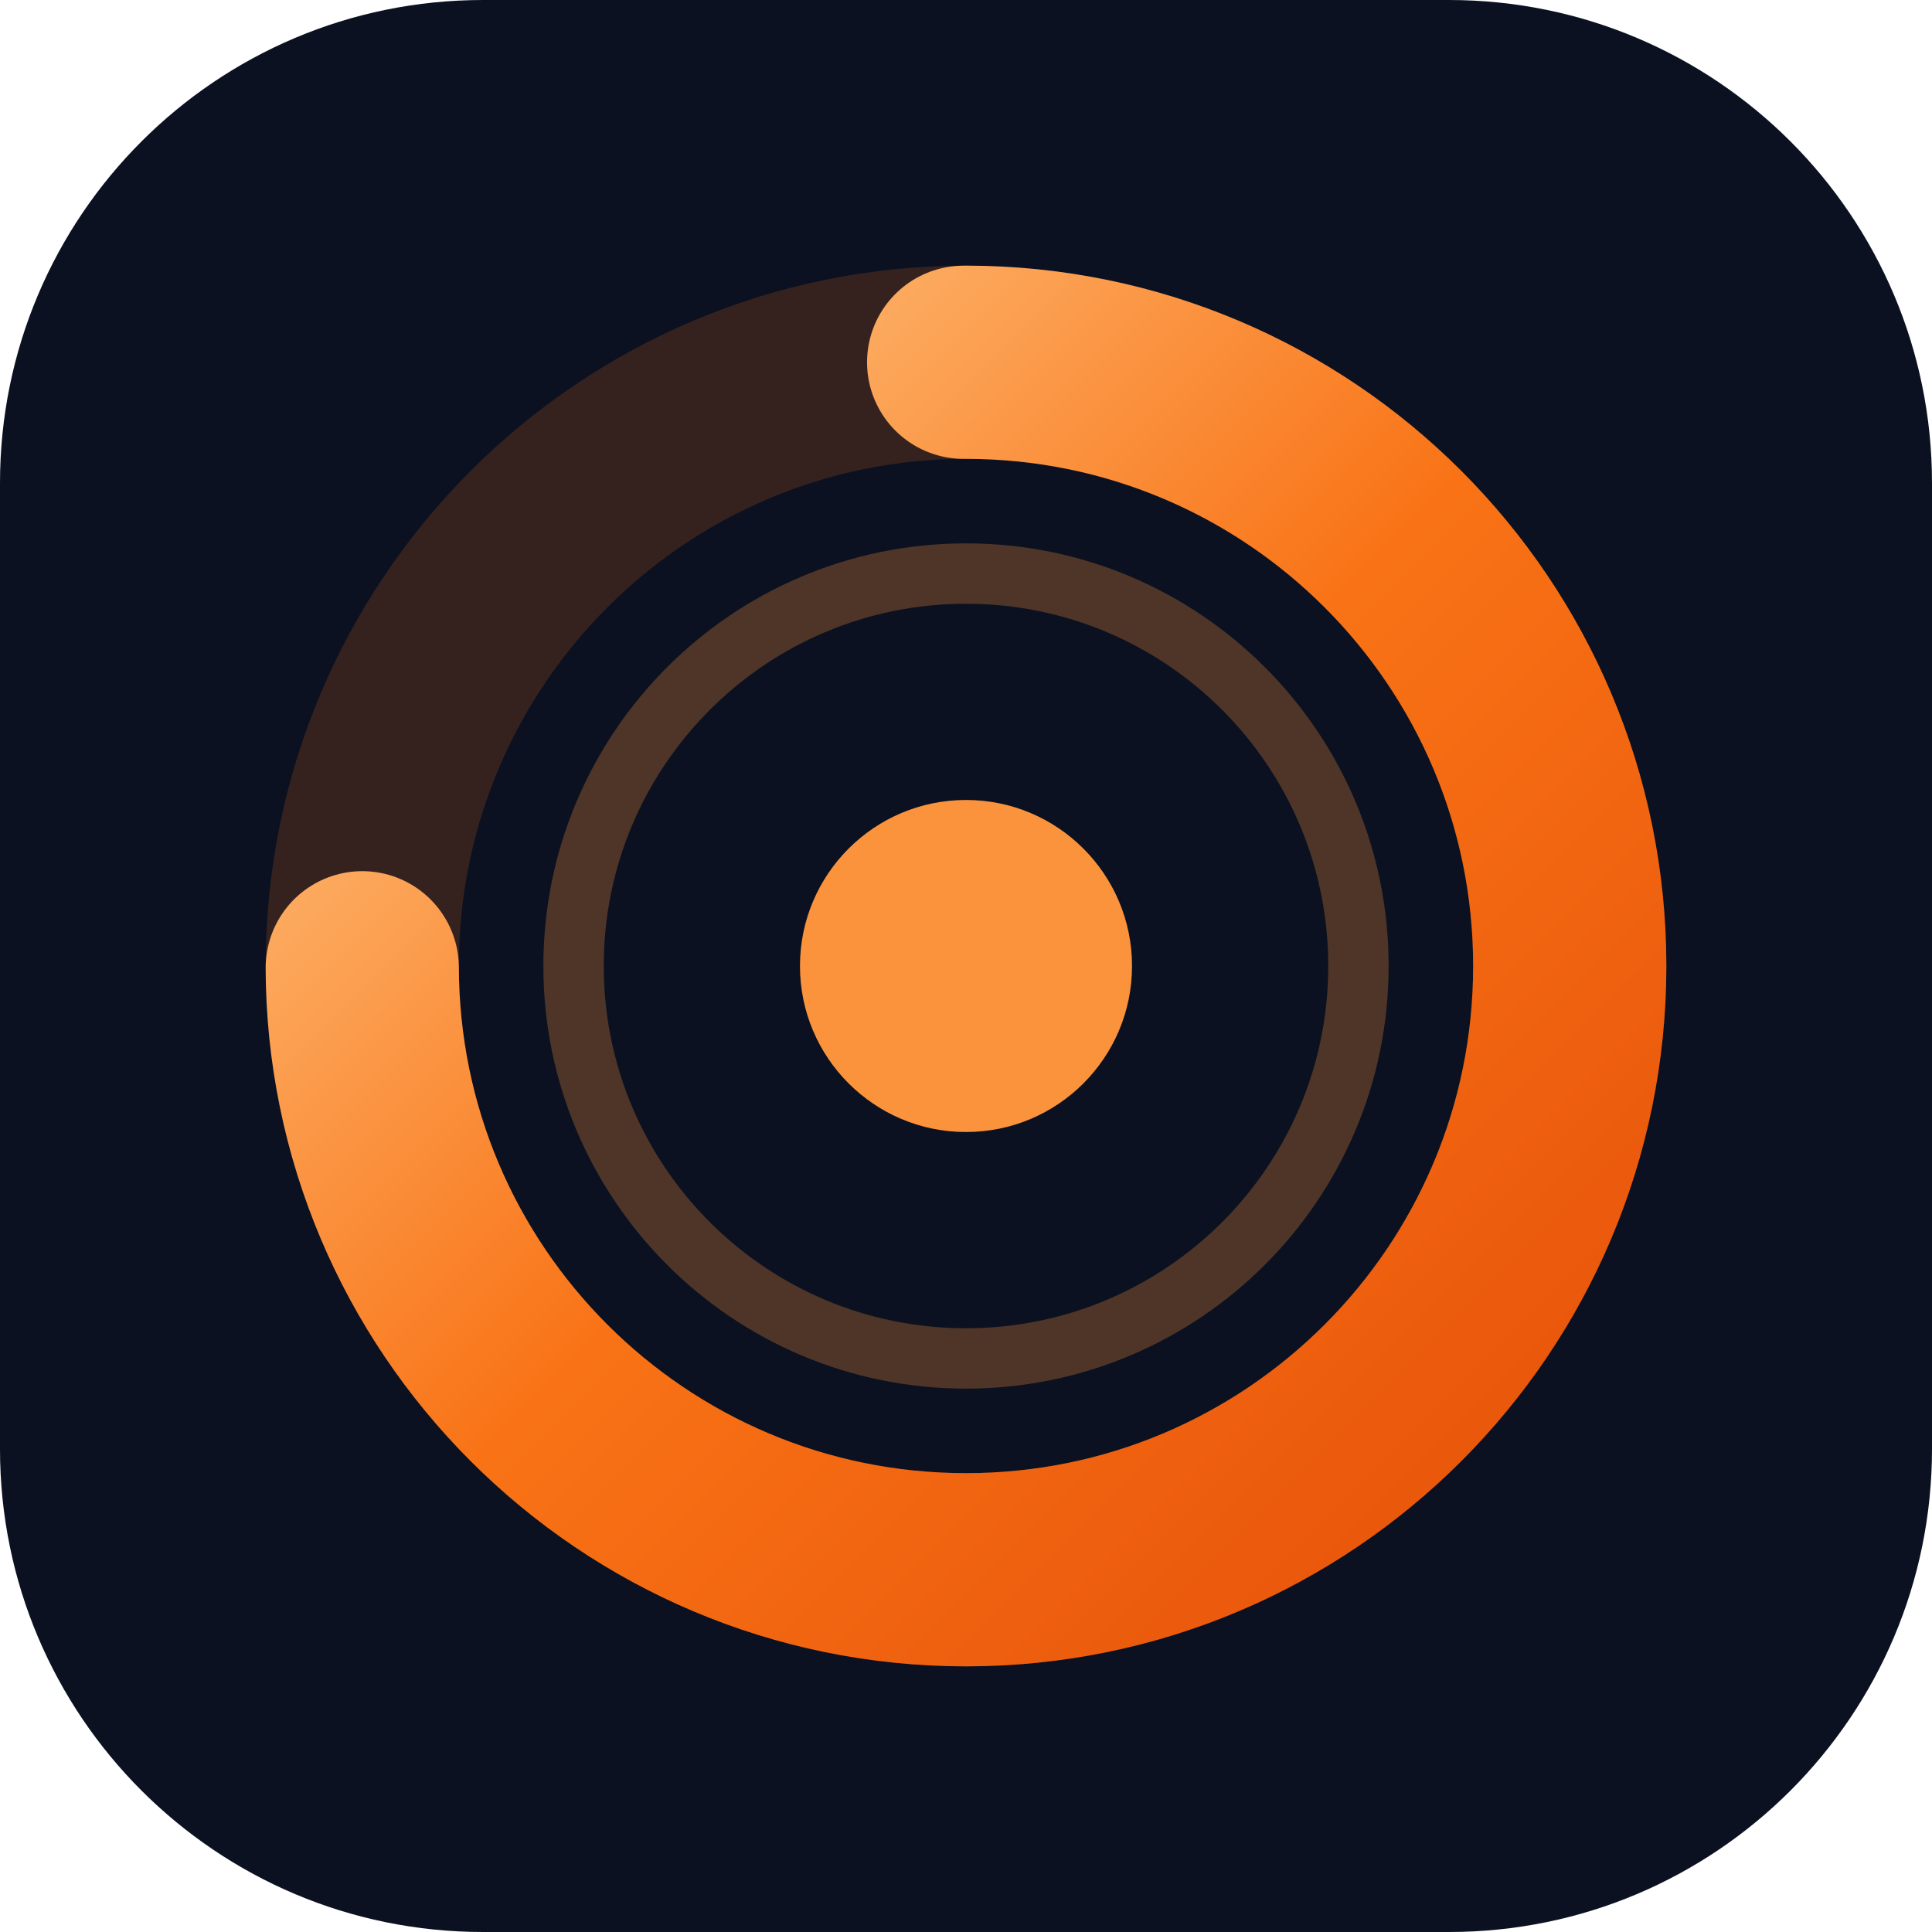
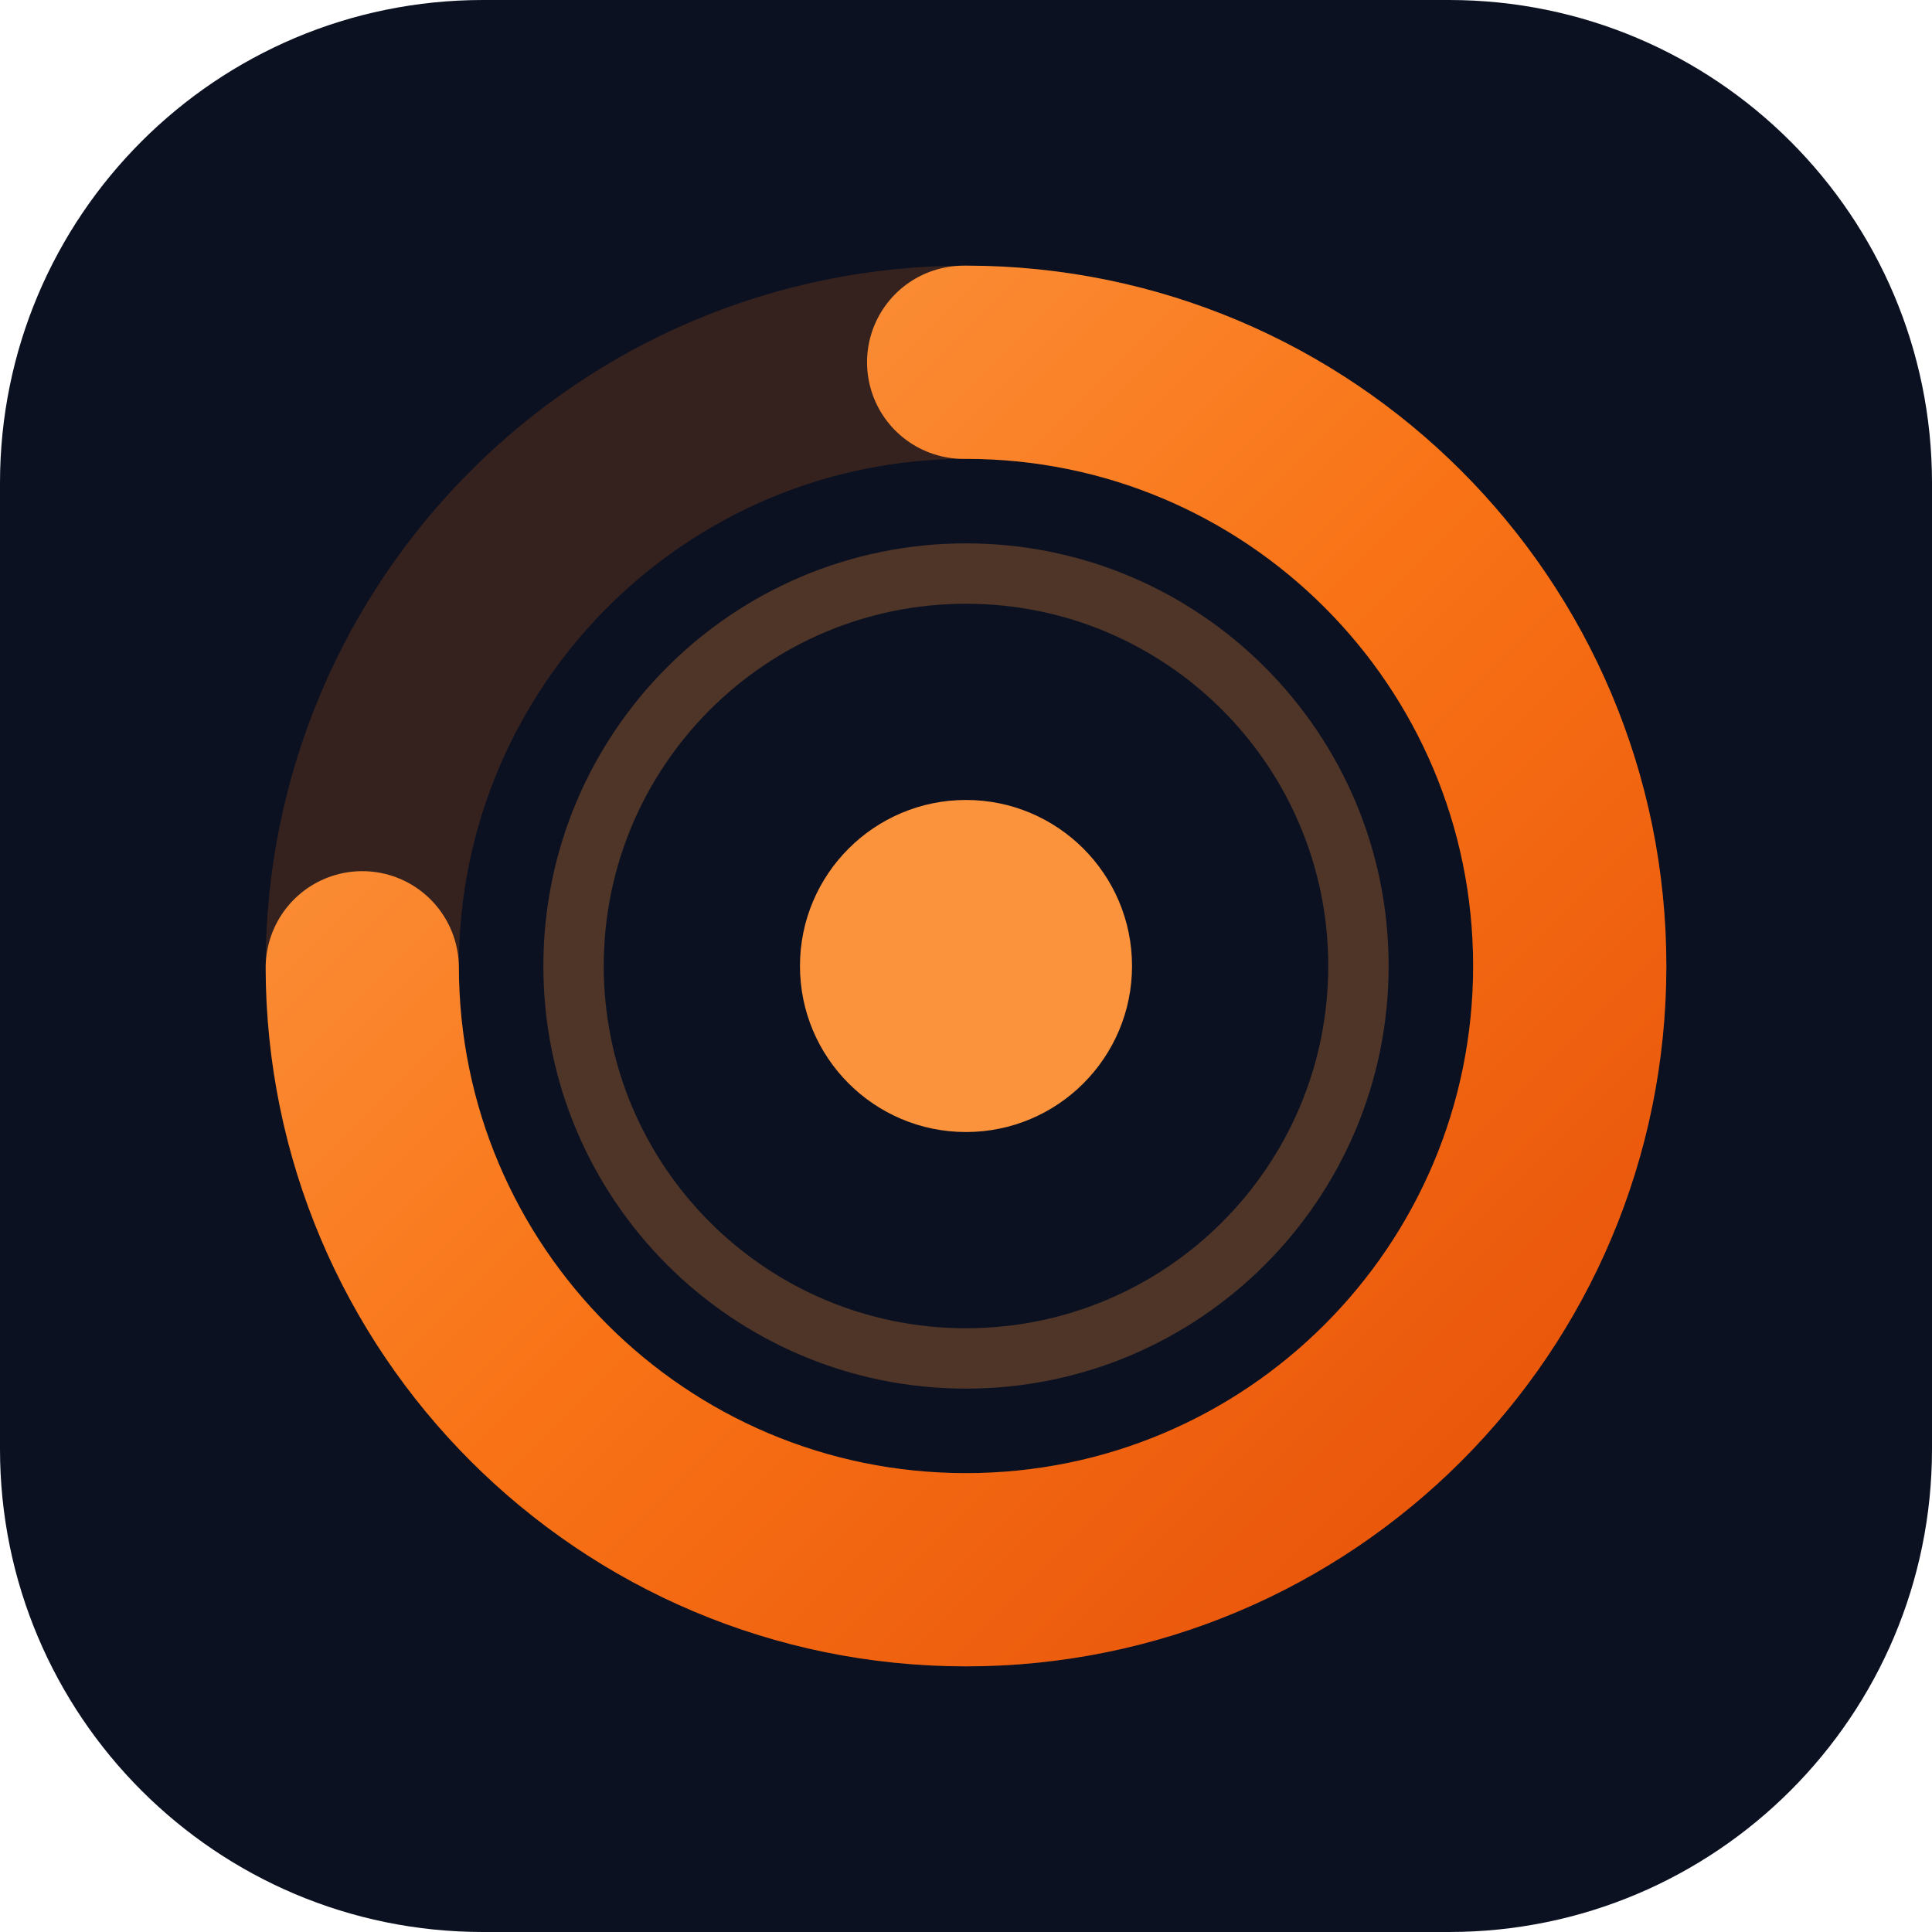
<svg xmlns="http://www.w3.org/2000/svg" viewBox="0 0 512 512" fill="none" shape-rendering="geometricPrecision">
  <defs>
    <linearGradient id="ring" x1="144" y1="400" x2="400" y2="144" gradientUnits="userSpaceOnUse">
      <stop offset="0%" stop-color="#ea580c" />
      <stop offset="50%" stop-color="#f97316" />
-       <stop offset="100%" stop-color="#fdba74" />
+       <stop offset="100%" stop-color="#fb923c" />
    </linearGradient>
  </defs>
  <rect width="512" height="512" rx="128" fill="#0b1121" />
  <circle cx="256" cy="256" r="160" stroke="#f97316" stroke-opacity="0.18" stroke-width="51.2" fill="none" />
  <circle cx="256" cy="256" r="160" stroke="url(#ring)" stroke-width="51.2" fill="none" stroke-linecap="round" stroke-dasharray="753.6 251.2" transform="rotate(-90 256 256)" />
  <circle cx="256" cy="256" r="104" stroke="#fb923c" stroke-opacity="0.28" stroke-width="16" fill="none" />
  <circle cx="256" cy="256" r="44" fill="#fb923c" />
</svg>
